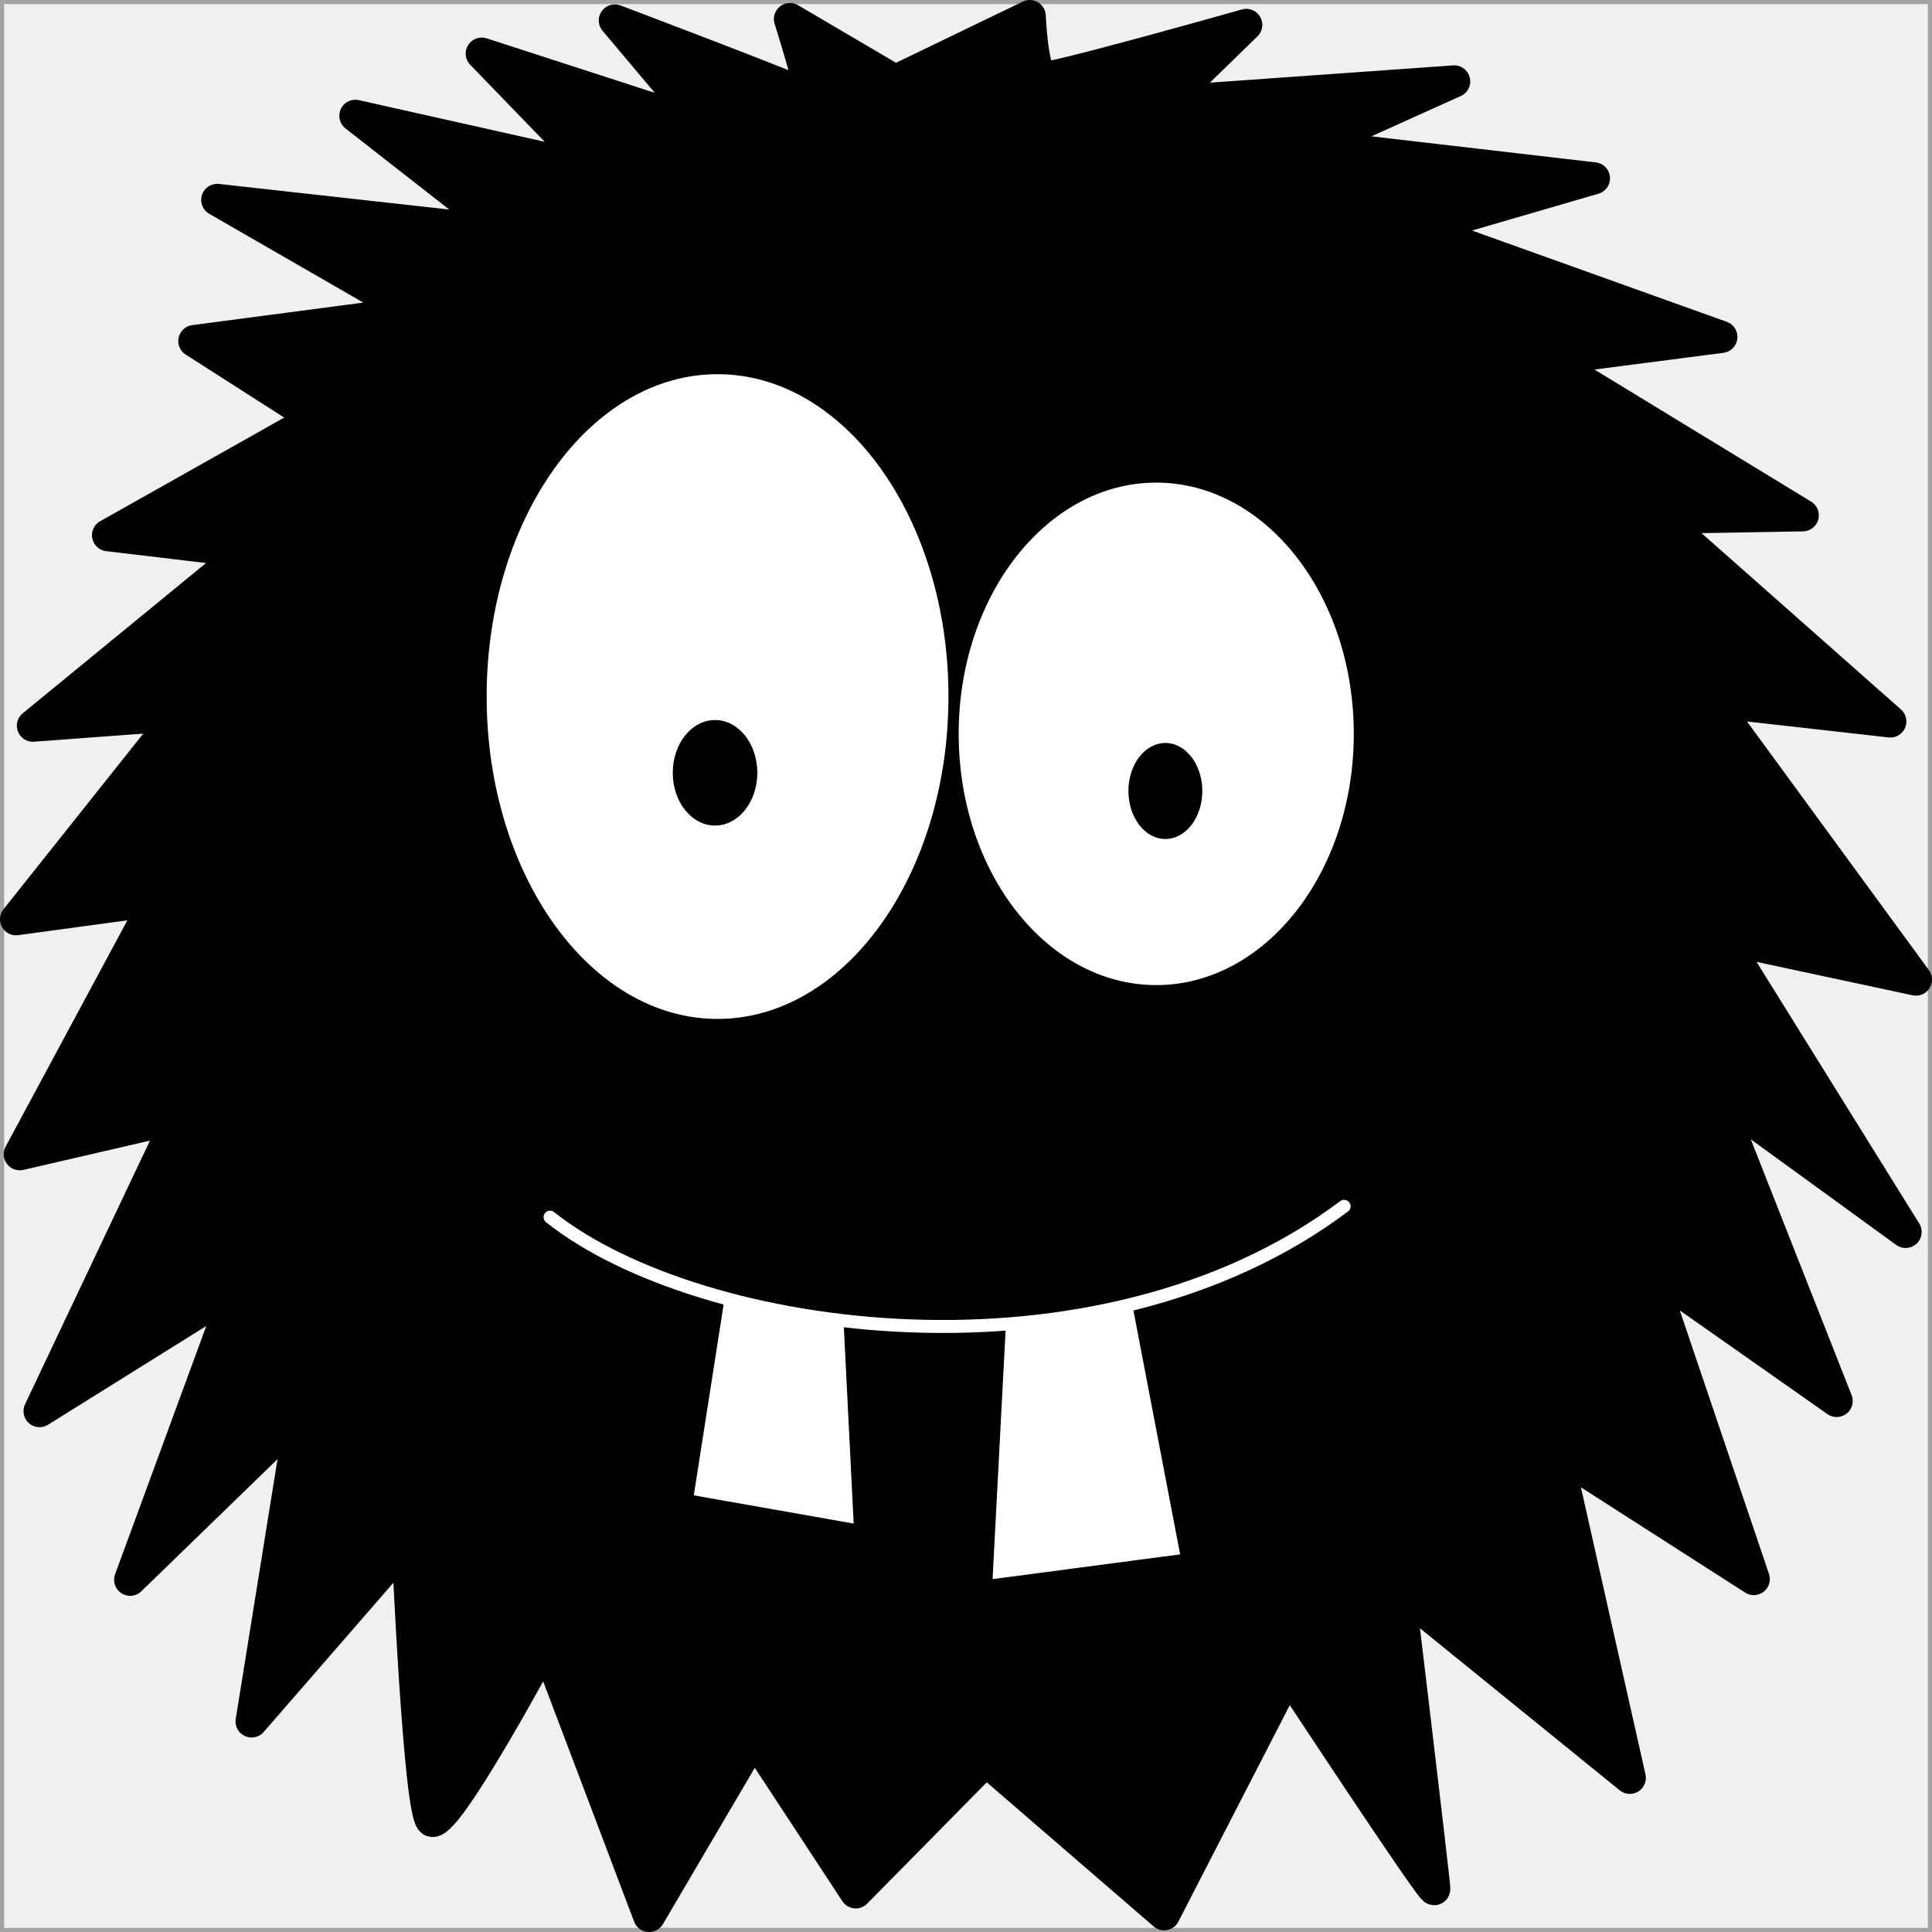
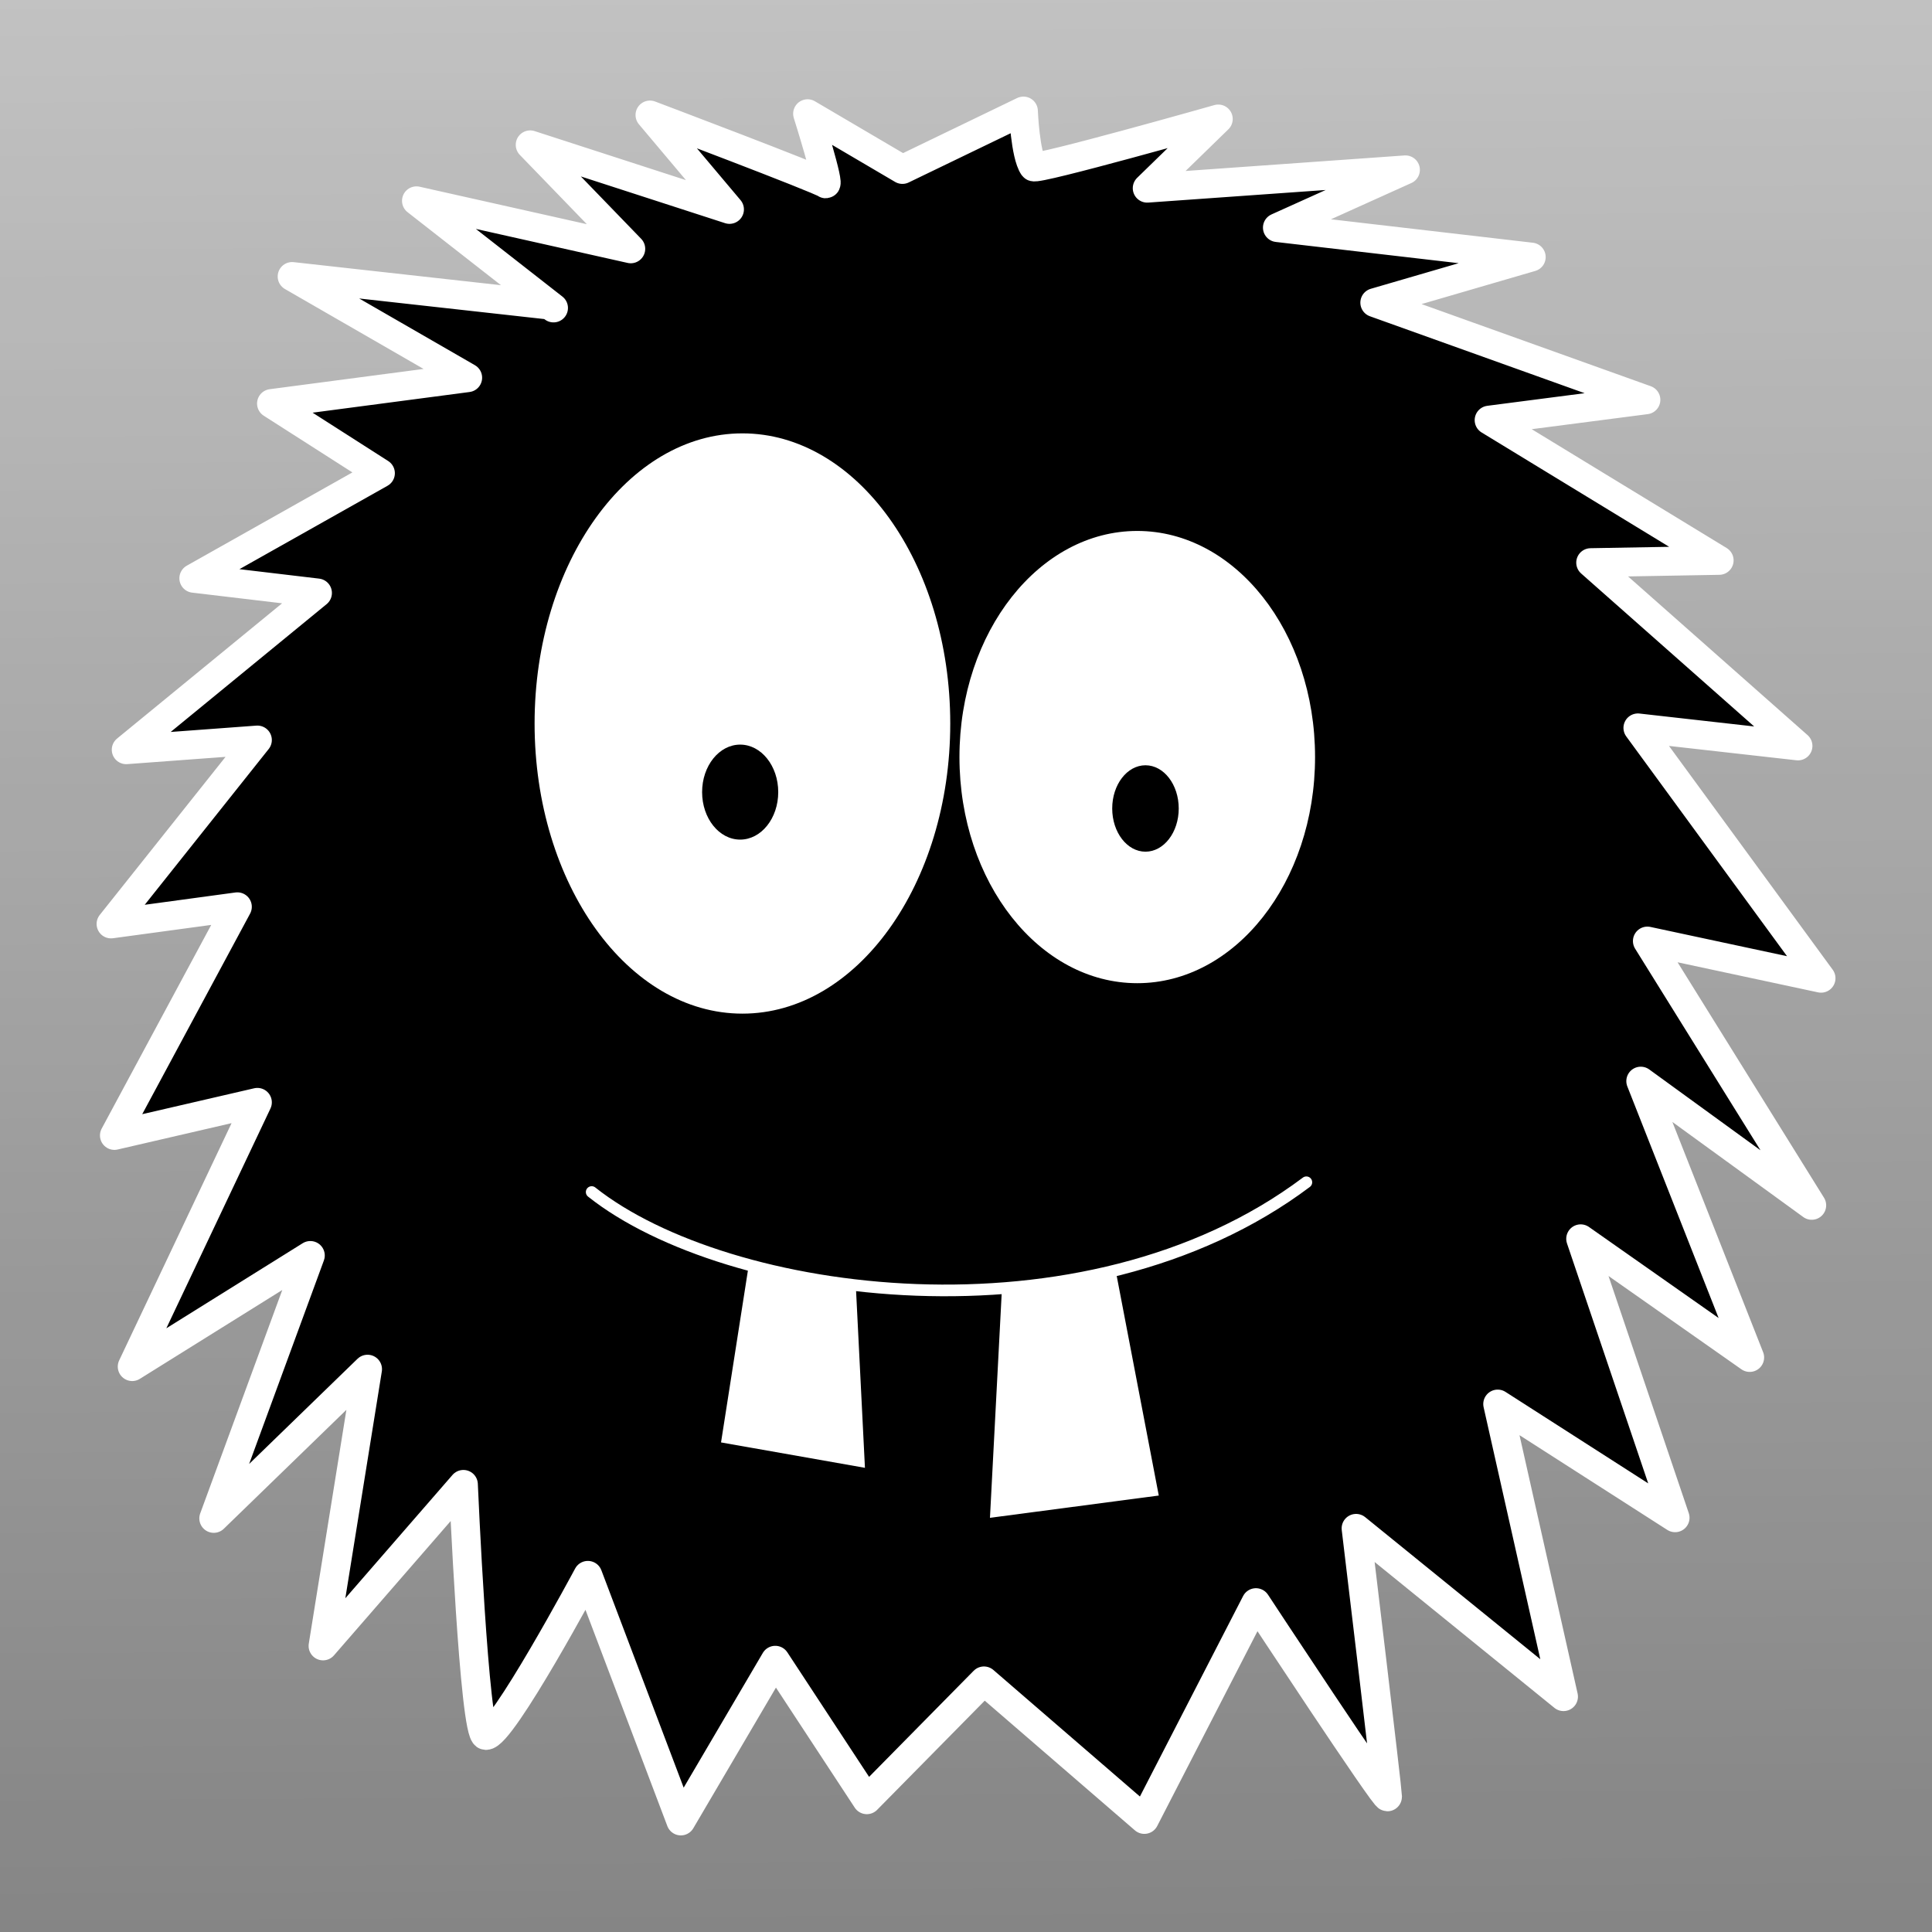
- <svg xmlns="http://www.w3.org/2000/svg" width="500" height="500" viewBox="0 0 500 500" id="svg4266" version="1.1">
-   <defs id="defs4268" />
+ <svg xmlns="http://www.w3.org/2000/svg" xmlns:xlink="http://www.w3.org/1999/xlink" width="500" height="500" viewBox="0 0 500 500" id="svg4266" version="1.1">
+   <defs id="defs4268">
+     <linearGradient id="linearGradient4154">
+       <stop style="stop-color:#000000;stop-opacity:1;" offset="0" id="stop4156" />
+       <stop style="stop-color:#000000;stop-opacity:0;" offset="1" id="stop4158" />
+     </linearGradient>
+     <linearGradient xlink:href="#linearGradient4154" id="linearGradient4160" x1="267.571" y1="1053.076" x2="262.429" y2="170.934" gradientUnits="userSpaceOnUse" />
+   </defs>
  <g id="layer1" transform="translate(0,-552.3621)">
-     <path style="fill:#000000;fill-opacity:1;fill-rule:evenodd;stroke:#000000;stroke-width:8.304;stroke-linecap:round;stroke-linejoin:round;stroke-miterlimit:4;stroke-dasharray:none;stroke-opacity:1" d="m 129.739,612.266 -73.517,-8.174 50.482,29.099 -56.412,7.431 31.32,20.034 -53.657,30.22 35.557,4.219 -54.996,45.077 37.719,-2.791 -42.084,52.885 36.325,-4.931 -35.359,65.749 41.118,-9.513 -35.999,75.986 51.219,-31.955 -27.768,75.602 44.222,-42.906 -12.798,79.576 40.358,-46.444 c 0,0 3.092,71.889 6.425,72.195 4.487,0.412 29.362,-46.038 29.362,-46.038 l 26.738,70.623 27.149,-46.21 26.326,40.107 33.68,-34.168 46.121,39.835 32.085,-62.34 c 0,0 37.844,57.544 37.844,55.801 0,-1.744 -9.05,-77.162 -9.05,-77.162 l 59.645,48.39 -18.922,-84.137 51.007,32.696 -27.149,-80.214 48.599,34.126 -31.322,-79.464 49.164,35.715 -47.261,-75.995 49.936,10.694 -52.662,-71.988 46.033,5.186 -59.607,-52.703 36.944,-0.652 -66.15,-40.327 45.086,-5.845 -77.96,-27.934 44.985,-13.11 -72.991,-8.476 36.818,-16.605 -74.251,5.271 20.436,-19.898 c 0,0 -52.395,14.851 -53.151,13.745 -2.401,-3.512 -2.877,-16.033 -2.877,-16.033 l -34.797,16.799 -27.266,-16.027 c 0,0 6.747,21.413 5.102,20.105 -1.645,-1.308 -50.423,-19.736 -50.423,-19.736 l 22.863,27.147 -57.306,-18.568 28.923,29.903 -61.624,-13.809 39.411,30.811" id="path4258-93" />
-     <ellipse style="fill:#ffffff;fill-opacity:1;stroke:#000000;stroke-width:1.673;stroke-miterlimit:4;stroke-dasharray:none" id="path4180-94" cx="299.234" cy="742.283" rx="51.962" ry="65.858" />
-     <ellipse style="fill:#ffffff;fill-opacity:1;stroke:#000000;stroke-width:1.603;stroke-miterlimit:4;stroke-dasharray:none" id="path4180-2-4" cx="185.702" cy="732.631" rx="60.562" ry="84.231" />
-     <ellipse style="fill:#000000;fill-opacity:1;stroke:none" id="path4199-60" cx="301.595" cy="757.067" rx="9.564" ry="12.424" />
-     <ellipse style="fill:#000000;fill-opacity:1;stroke:none" id="path4199-6-10" cx="185.054" cy="752.359" rx="10.945" ry="13.657" />
-     <path style="fill:#ffffff;fill-opacity:1;fill-rule:evenodd;stroke:#000000;stroke-width:1.677;stroke-linecap:round;stroke-linejoin:round;stroke-miterlimit:4;stroke-dasharray:none;stroke-opacity:1" d="m 186.741,887.944 -8.144,52.096 43.225,7.632 -2.662,-53.126 z" id="path4232-06" />
-     <path style="fill:#ffffff;fill-opacity:1;fill-rule:evenodd;stroke:#000000;stroke-width:1.677;stroke-linecap:butt;stroke-linejoin:round;stroke-miterlimit:4;stroke-dasharray:none;stroke-opacity:1" d="m 293.949,890.284 12.463,65.065 -50.424,6.651 3.484,-66.64 z" id="path4232-1-9" />
-     <path style="fill:none;fill-rule:evenodd;stroke:#ffffff;stroke-width:3.354;stroke-linecap:round;stroke-linejoin:miter;stroke-miterlimit:4;stroke-dasharray:none;stroke-opacity:1" d="m 142.358,867.362 c 38.761,30.802 141.641,45.16 205.5,-2.81" id="path4228-73" />
-     <rect style="fill:none;fill-opacity:1;stroke:#000000;stroke-width:1.072;stroke-linecap:round;stroke-linejoin:miter;stroke-miterlimit:4;stroke-dasharray:none;stroke-opacity:0.321" id="rect4262-1" width="498.928" height="498.928" x="0.536" y="552.898" />
+     <rect style="opacity:0.449;fill:url(#linearGradient4160);fill-opacity:1;stroke:#000099;stroke-width:12;stroke-linecap:round;stroke-linejoin:round;stroke-miterlimit:4;stroke-dasharray:none;stroke-opacity:0" id="rect4142" width="500" height="500" x="0" y="552.362" />
+     <path style="fill:#000000;fill-opacity:1;fill-rule:evenodd;stroke:#ffffff;stroke-width:7.474;stroke-linecap:round;stroke-linejoin:round;stroke-miterlimit:4;stroke-dasharray:none;stroke-opacity:1" d="m 141.77,631.276 -66.168,-7.357 45.435,26.189 -50.773,6.688 28.189,18.03 -48.293,27.198 32.003,3.797 -49.498,40.569 33.949,-2.511 -37.877,47.597 32.694,-4.438 -31.824,59.174 37.007,-8.561 -32.4,68.387 46.099,-28.76 -24.992,68.042 39.802,-38.616 -11.519,71.618 36.324,-41.8 c 0,0 2.783,64.7 5.783,64.975 4.038,0.37 26.427,-41.434 26.427,-41.434 l 24.065,63.561 24.435,-41.589 23.695,36.096 30.314,-30.751 41.511,35.852 28.878,-56.106 c 0,0 34.061,51.79 34.061,50.22 0,-1.569 -8.145,-69.446 -8.145,-69.446 l 53.683,43.551 -17.031,-75.723 45.908,29.426 -24.435,-72.192 43.741,30.713 -28.191,-71.517 44.249,32.143 -42.537,-68.396 44.945,9.624 -47.398,-64.789 41.431,4.667 -53.649,-47.433 33.251,-0.587 -59.537,-36.294 40.579,-5.26 -70.166,-25.141 40.488,-11.799 -65.694,-7.628 33.137,-14.945 -66.828,4.744 18.393,-17.908 c 0,0 -47.157,13.366 -47.838,12.371 -2.161,-3.161 -2.59,-14.429 -2.59,-14.429 l -31.319,15.12 -24.54,-14.425 c 0,0 6.073,19.272 4.592,18.095 -1.481,-1.177 -45.383,-17.762 -45.383,-17.762 l 20.577,24.432 -51.578,-16.711 26.032,26.912 -55.464,-12.428 35.471,27.73" id="path4258-93" />
+     <ellipse style="fill:#ffffff;fill-opacity:1;stroke:#000000;stroke-width:1.506;stroke-miterlimit:4;stroke-dasharray:none" id="path4180-94" cx="294.321" cy="748.291" rx="46.768" ry="59.273" />
+     <ellipse style="fill:#ffffff;fill-opacity:1;stroke:#000000;stroke-width:1.443;stroke-miterlimit:4;stroke-dasharray:none" id="path4180-2-4" cx="192.138" cy="739.604" rx="54.508" ry="75.808" />
+     <ellipse style="fill:#000000;fill-opacity:1;stroke:none" id="path4199-60" cx="296.447" cy="761.596" rx="8.608" ry="11.182" />
+     <ellipse style="fill:#000000;fill-opacity:1;stroke:none" id="path4199-6-10" cx="191.555" cy="757.359" rx="9.851" ry="12.292" />
+     <path style="fill:#ffffff;fill-opacity:1;fill-rule:evenodd;stroke:#000000;stroke-width:1.509;stroke-linecap:round;stroke-linejoin:round;stroke-miterlimit:4;stroke-dasharray:none;stroke-opacity:1" d="m 193.074,879.386 -7.33,46.886 38.904,6.869 -2.396,-47.814 z" id="path4232-06" />
+     <path style="fill:#ffffff;fill-opacity:1;fill-rule:evenodd;stroke:#000000;stroke-width:1.509;stroke-linecap:butt;stroke-linejoin:round;stroke-miterlimit:4;stroke-dasharray:none;stroke-opacity:1" d="m 289.565,881.492 11.218,58.559 -45.383,5.986 3.136,-59.976 z" id="path4232-1-9" />
+     <path style="fill:none;fill-rule:evenodd;stroke:#ffffff;stroke-width:3.018;stroke-linecap:round;stroke-linejoin:miter;stroke-miterlimit:4;stroke-dasharray:none;stroke-opacity:1" d="m 153.127,860.862 c 34.886,27.722 127.482,40.644 184.958,-2.529" id="path4228-73" />
  </g>
</svg>
